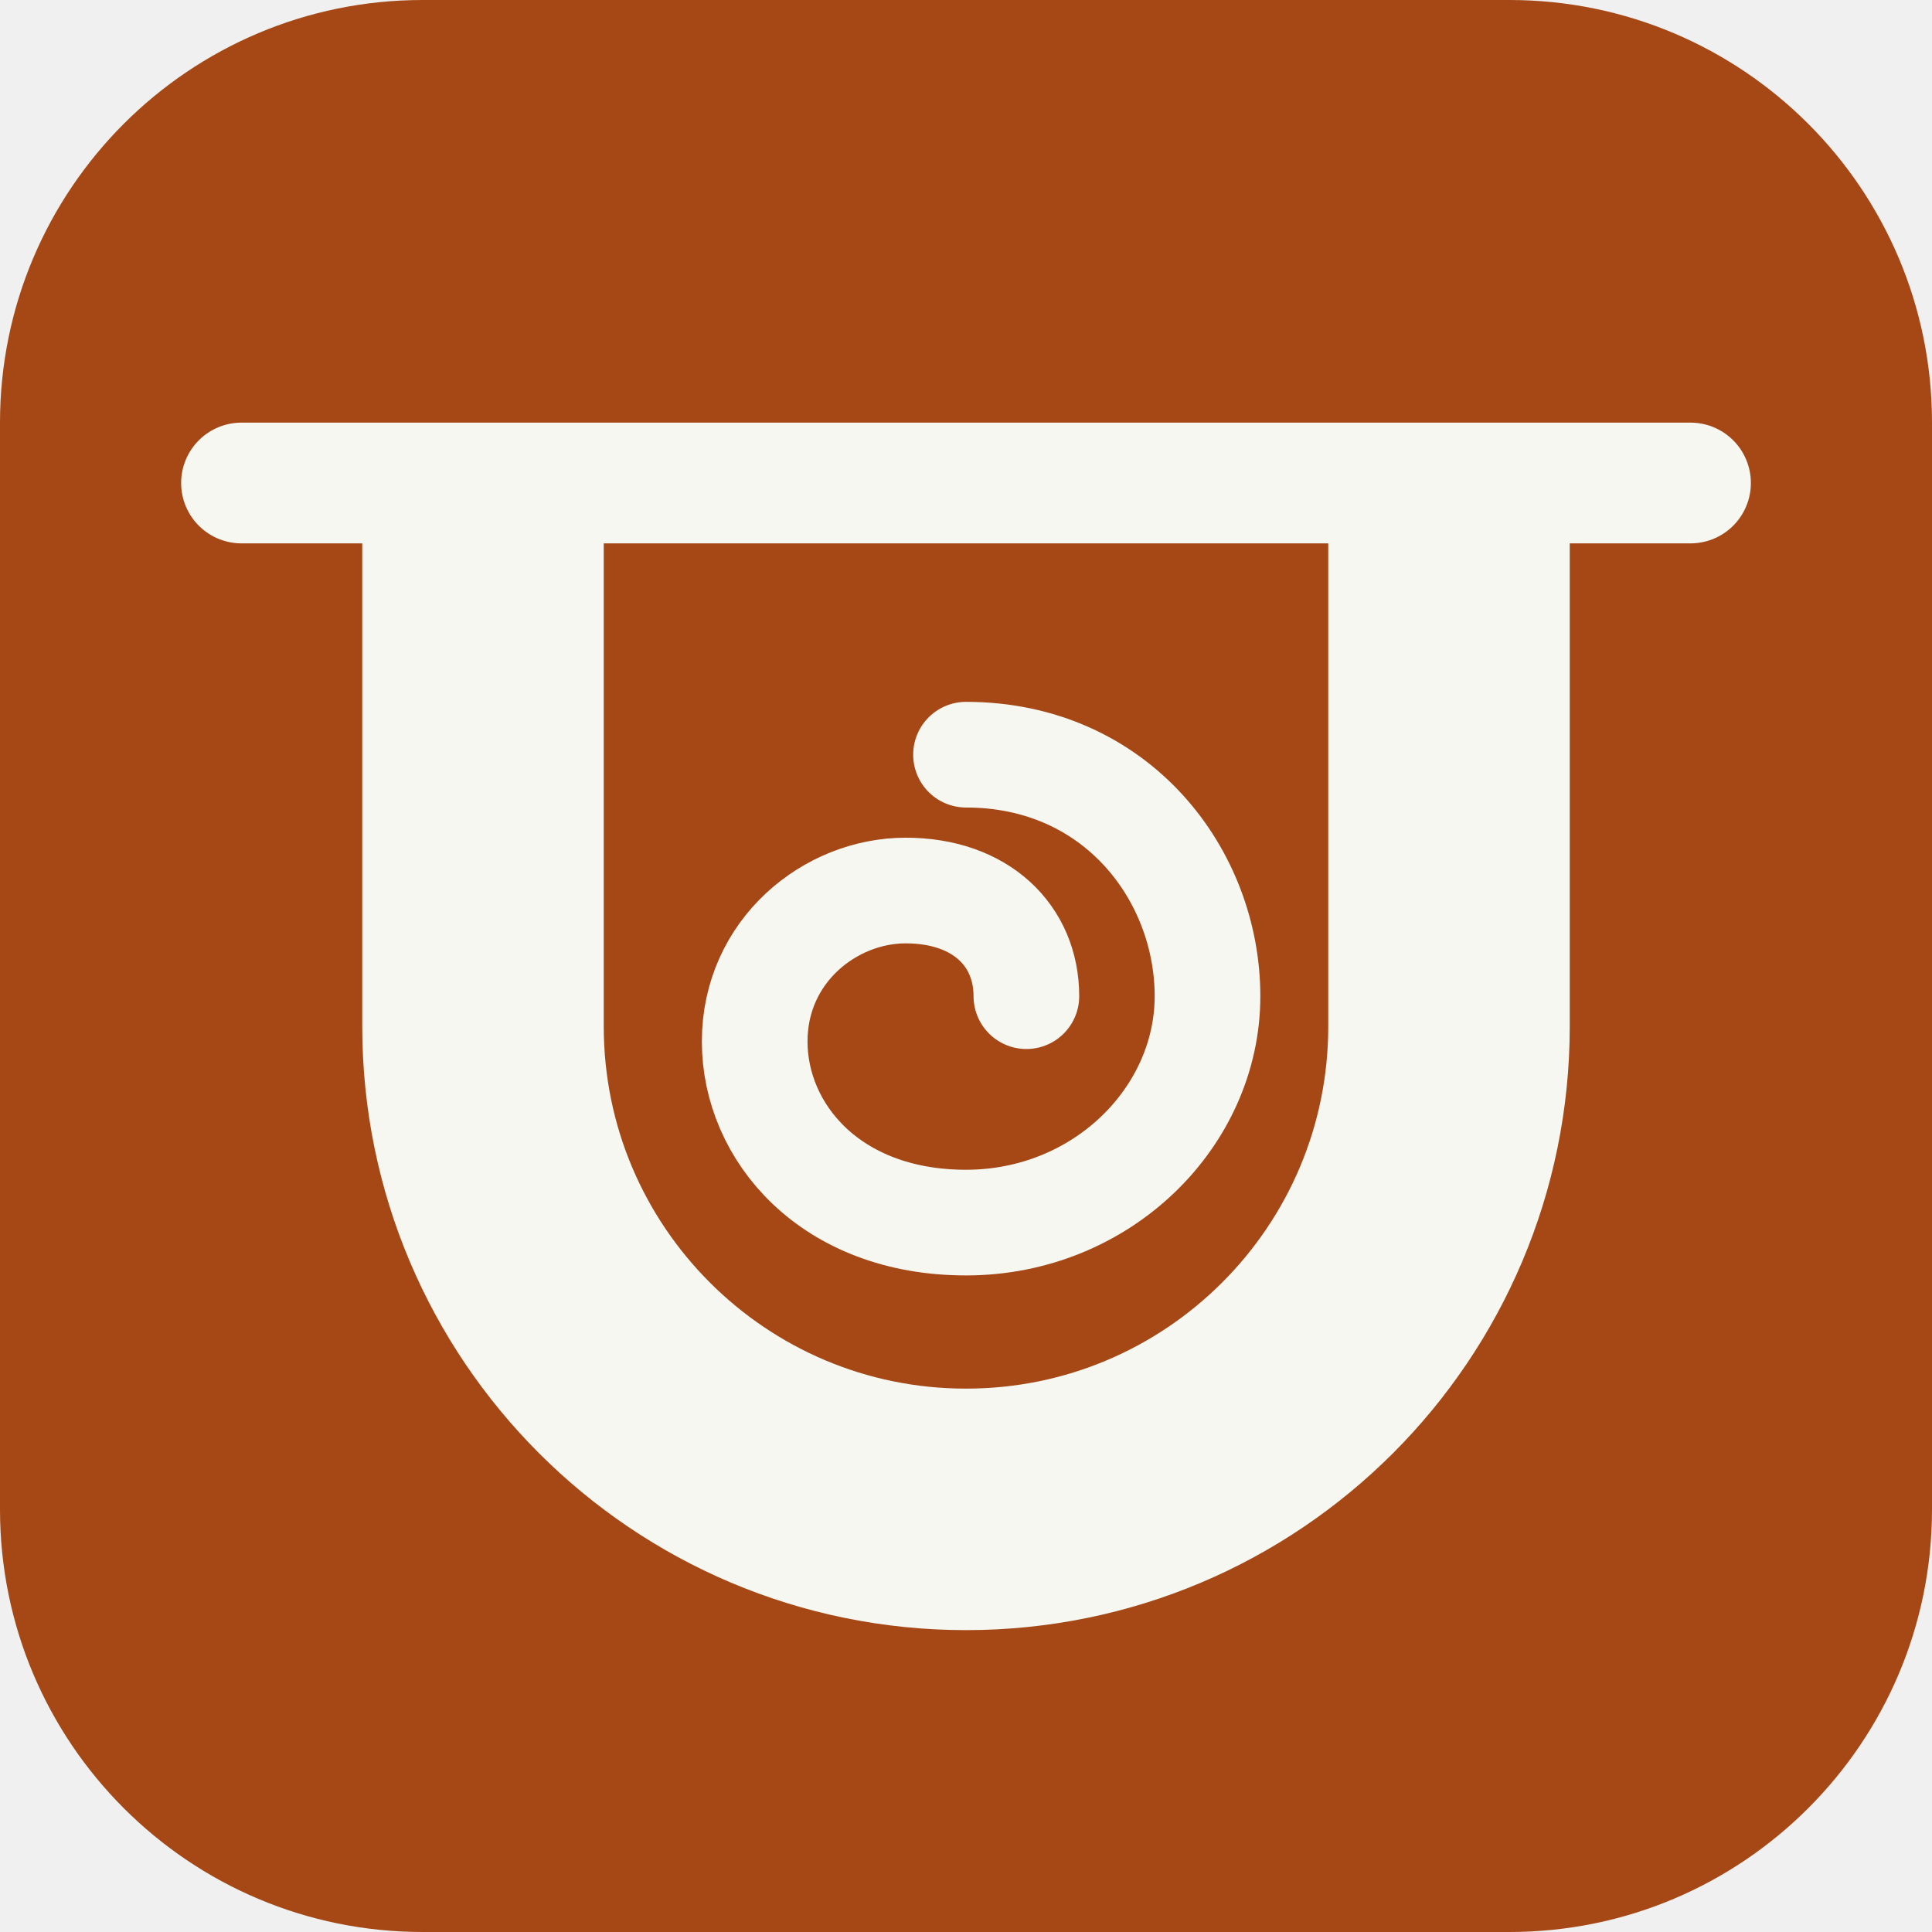
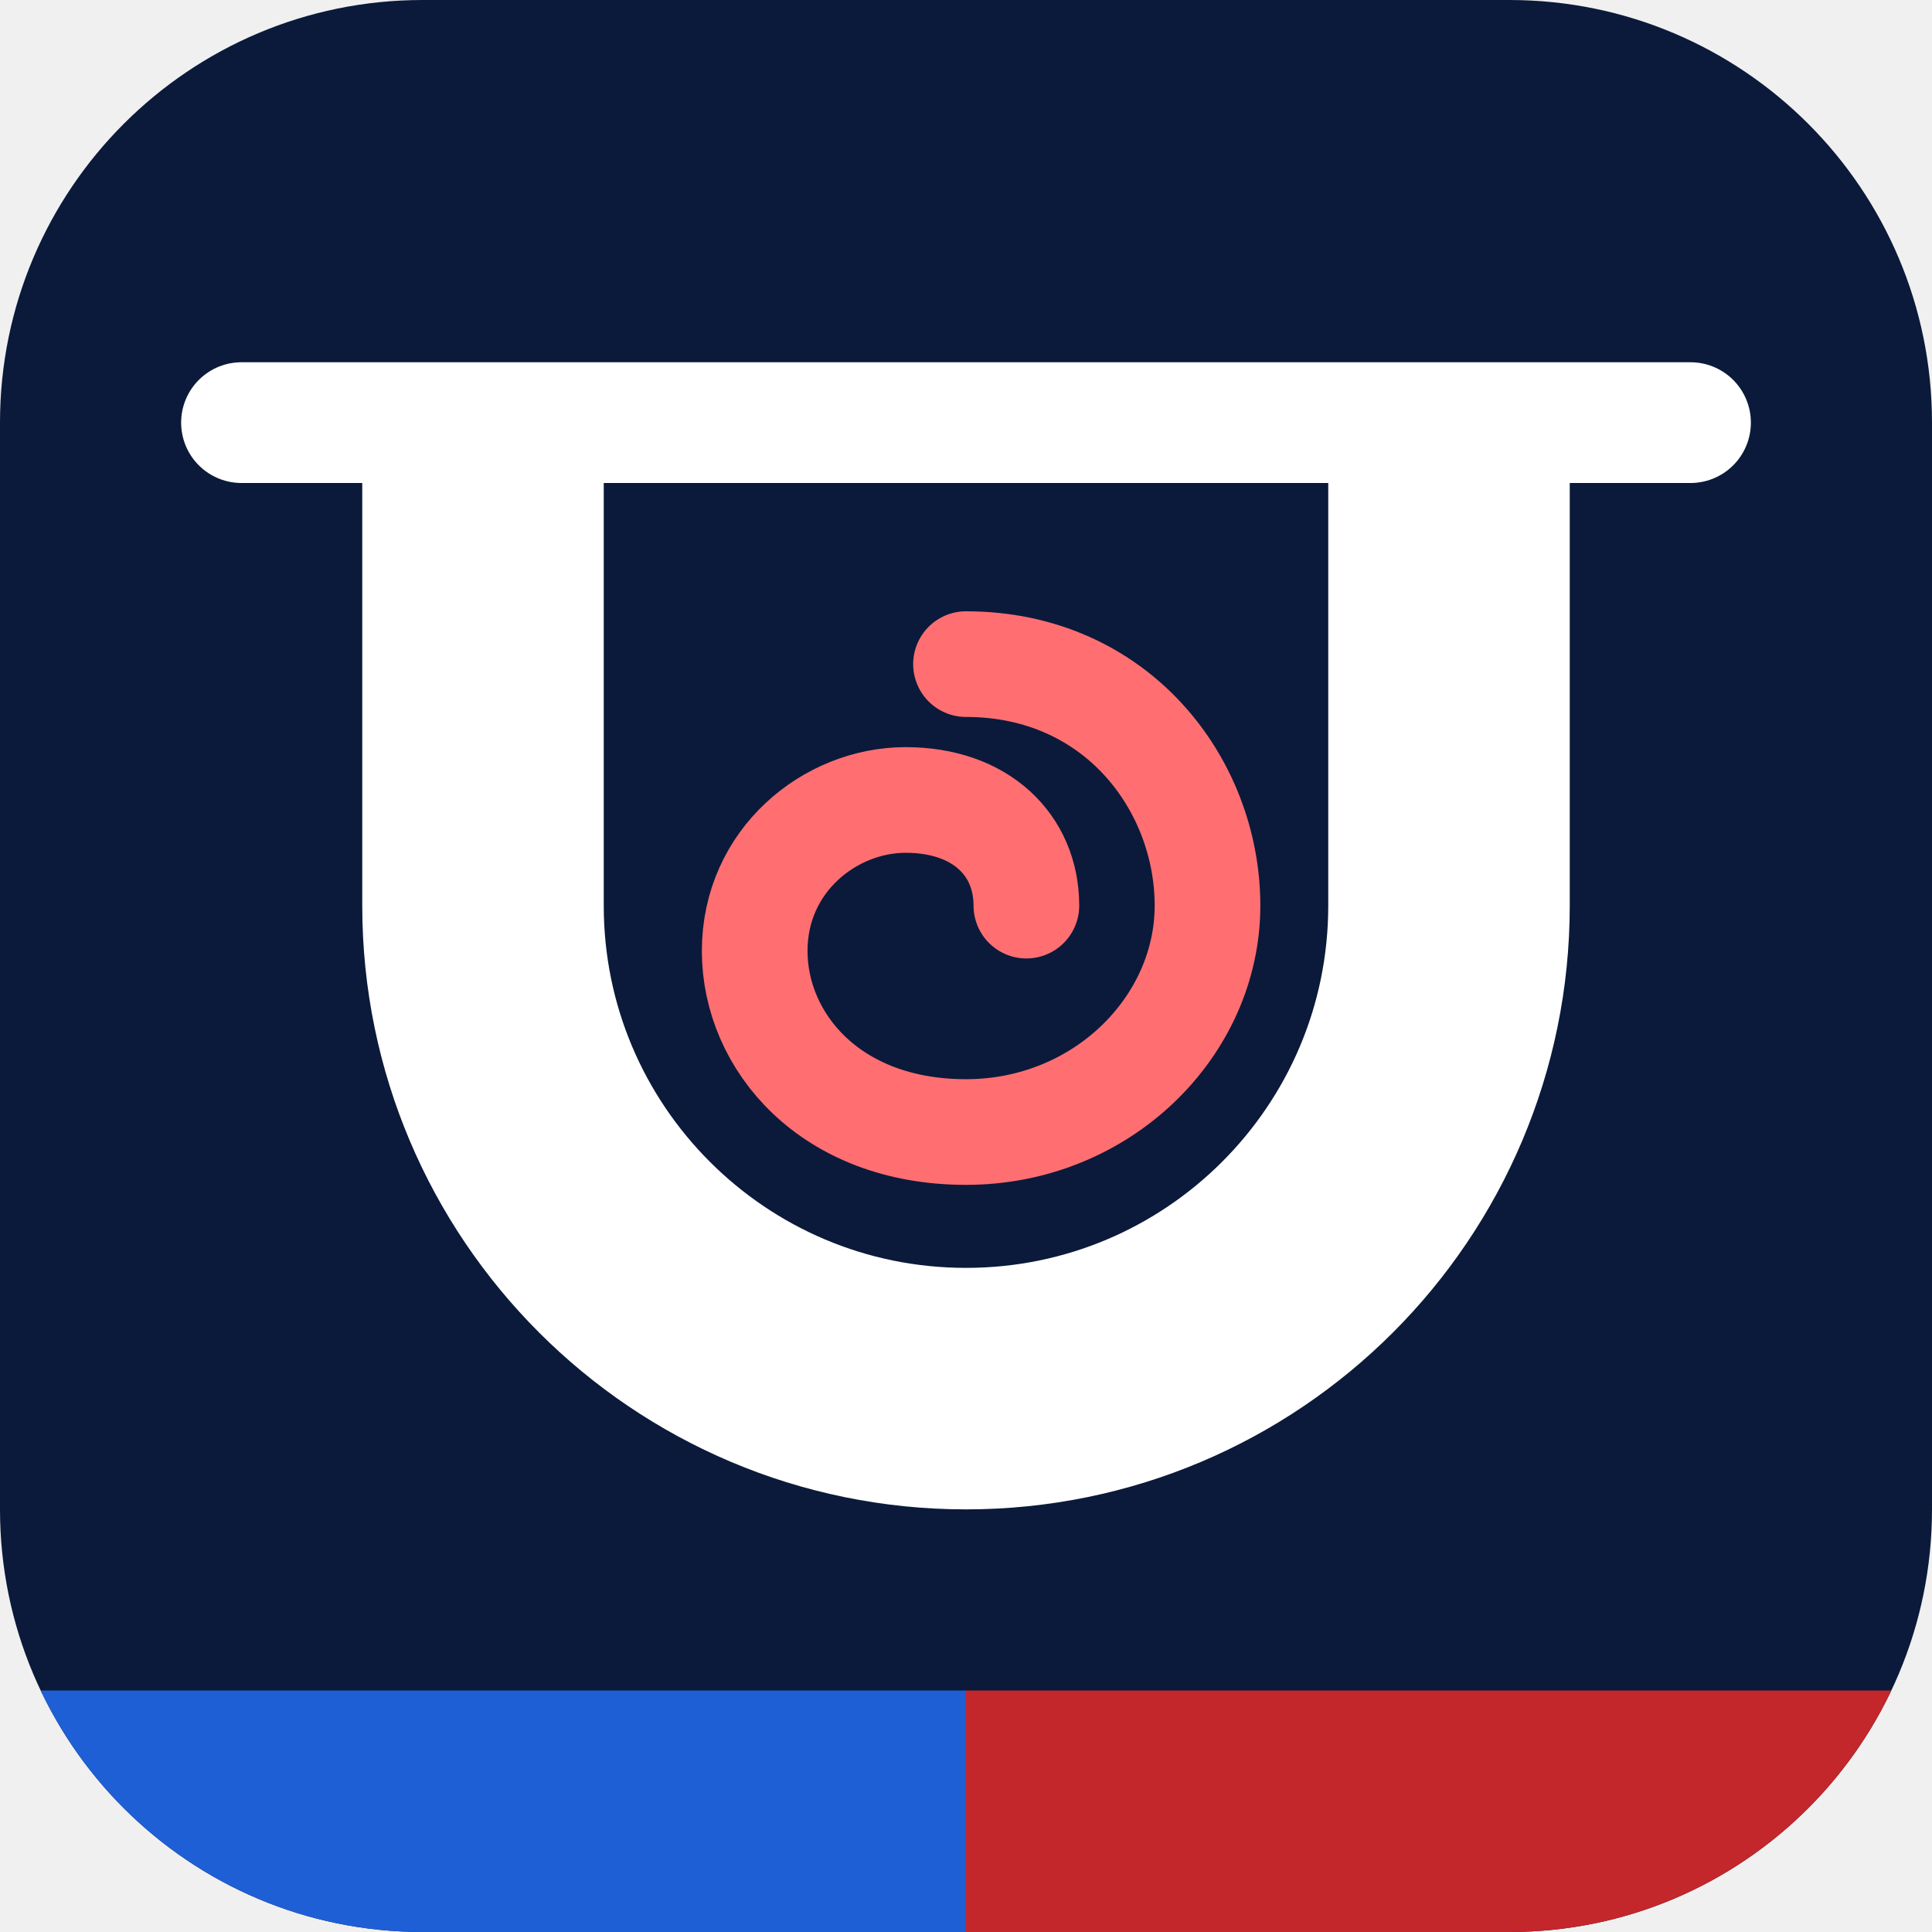
<svg xmlns="http://www.w3.org/2000/svg" viewBox="0 0 64 64">
-   <rect width="64" height="64" rx="14" fill="#a54816" />
-   <path d="M8 16h48" stroke="#f7f7f2" stroke-width="4" stroke-linecap="round" />
-   <path d="M16 16v18a16 16 0 0 0 32 0V16" stroke="#f7f7f2" stroke-width="8" fill="none" />
-   <path d="M32 25c5 0 8 4 8 8s-3.5 7.5-8 7.5-7-3-7-6 2.5-5 5-5 4 1.5 4 3.5" stroke="#f7f7f2" stroke-width="3.5" fill="none" stroke-linecap="round" />
+   <defs>
+     <clipPath id="t">
+       <rect width="64" height="64" rx="14" />
+     </clipPath>
+   </defs>
+   <g clip-path="url(#t)">
+     <rect width="64" height="64" fill="#0b1a3a" />
+     <rect x="0" y="56" width="32" height="8" fill="#1f5fd6" />
+     <rect x="32" y="56" width="32" height="8" fill="#c3262b" />
+   </g>
+   <path d="M8 14h48" stroke="#ffffff" stroke-width="4" stroke-linecap="round" />
+   <path d="M16 14v16a16 16 0 0 0 32 0V14" stroke="#ffffff" stroke-width="8" fill="none" />
+   <path d="M32 22c5 0 8 4 8 8s-3.5 7.5-8 7.5-7-3-7-6 2.5-5 5-5 4 1.5 4 3.5" stroke="#ff6f72" stroke-width="3.5" fill="none" stroke-linecap="round" />
</svg>
